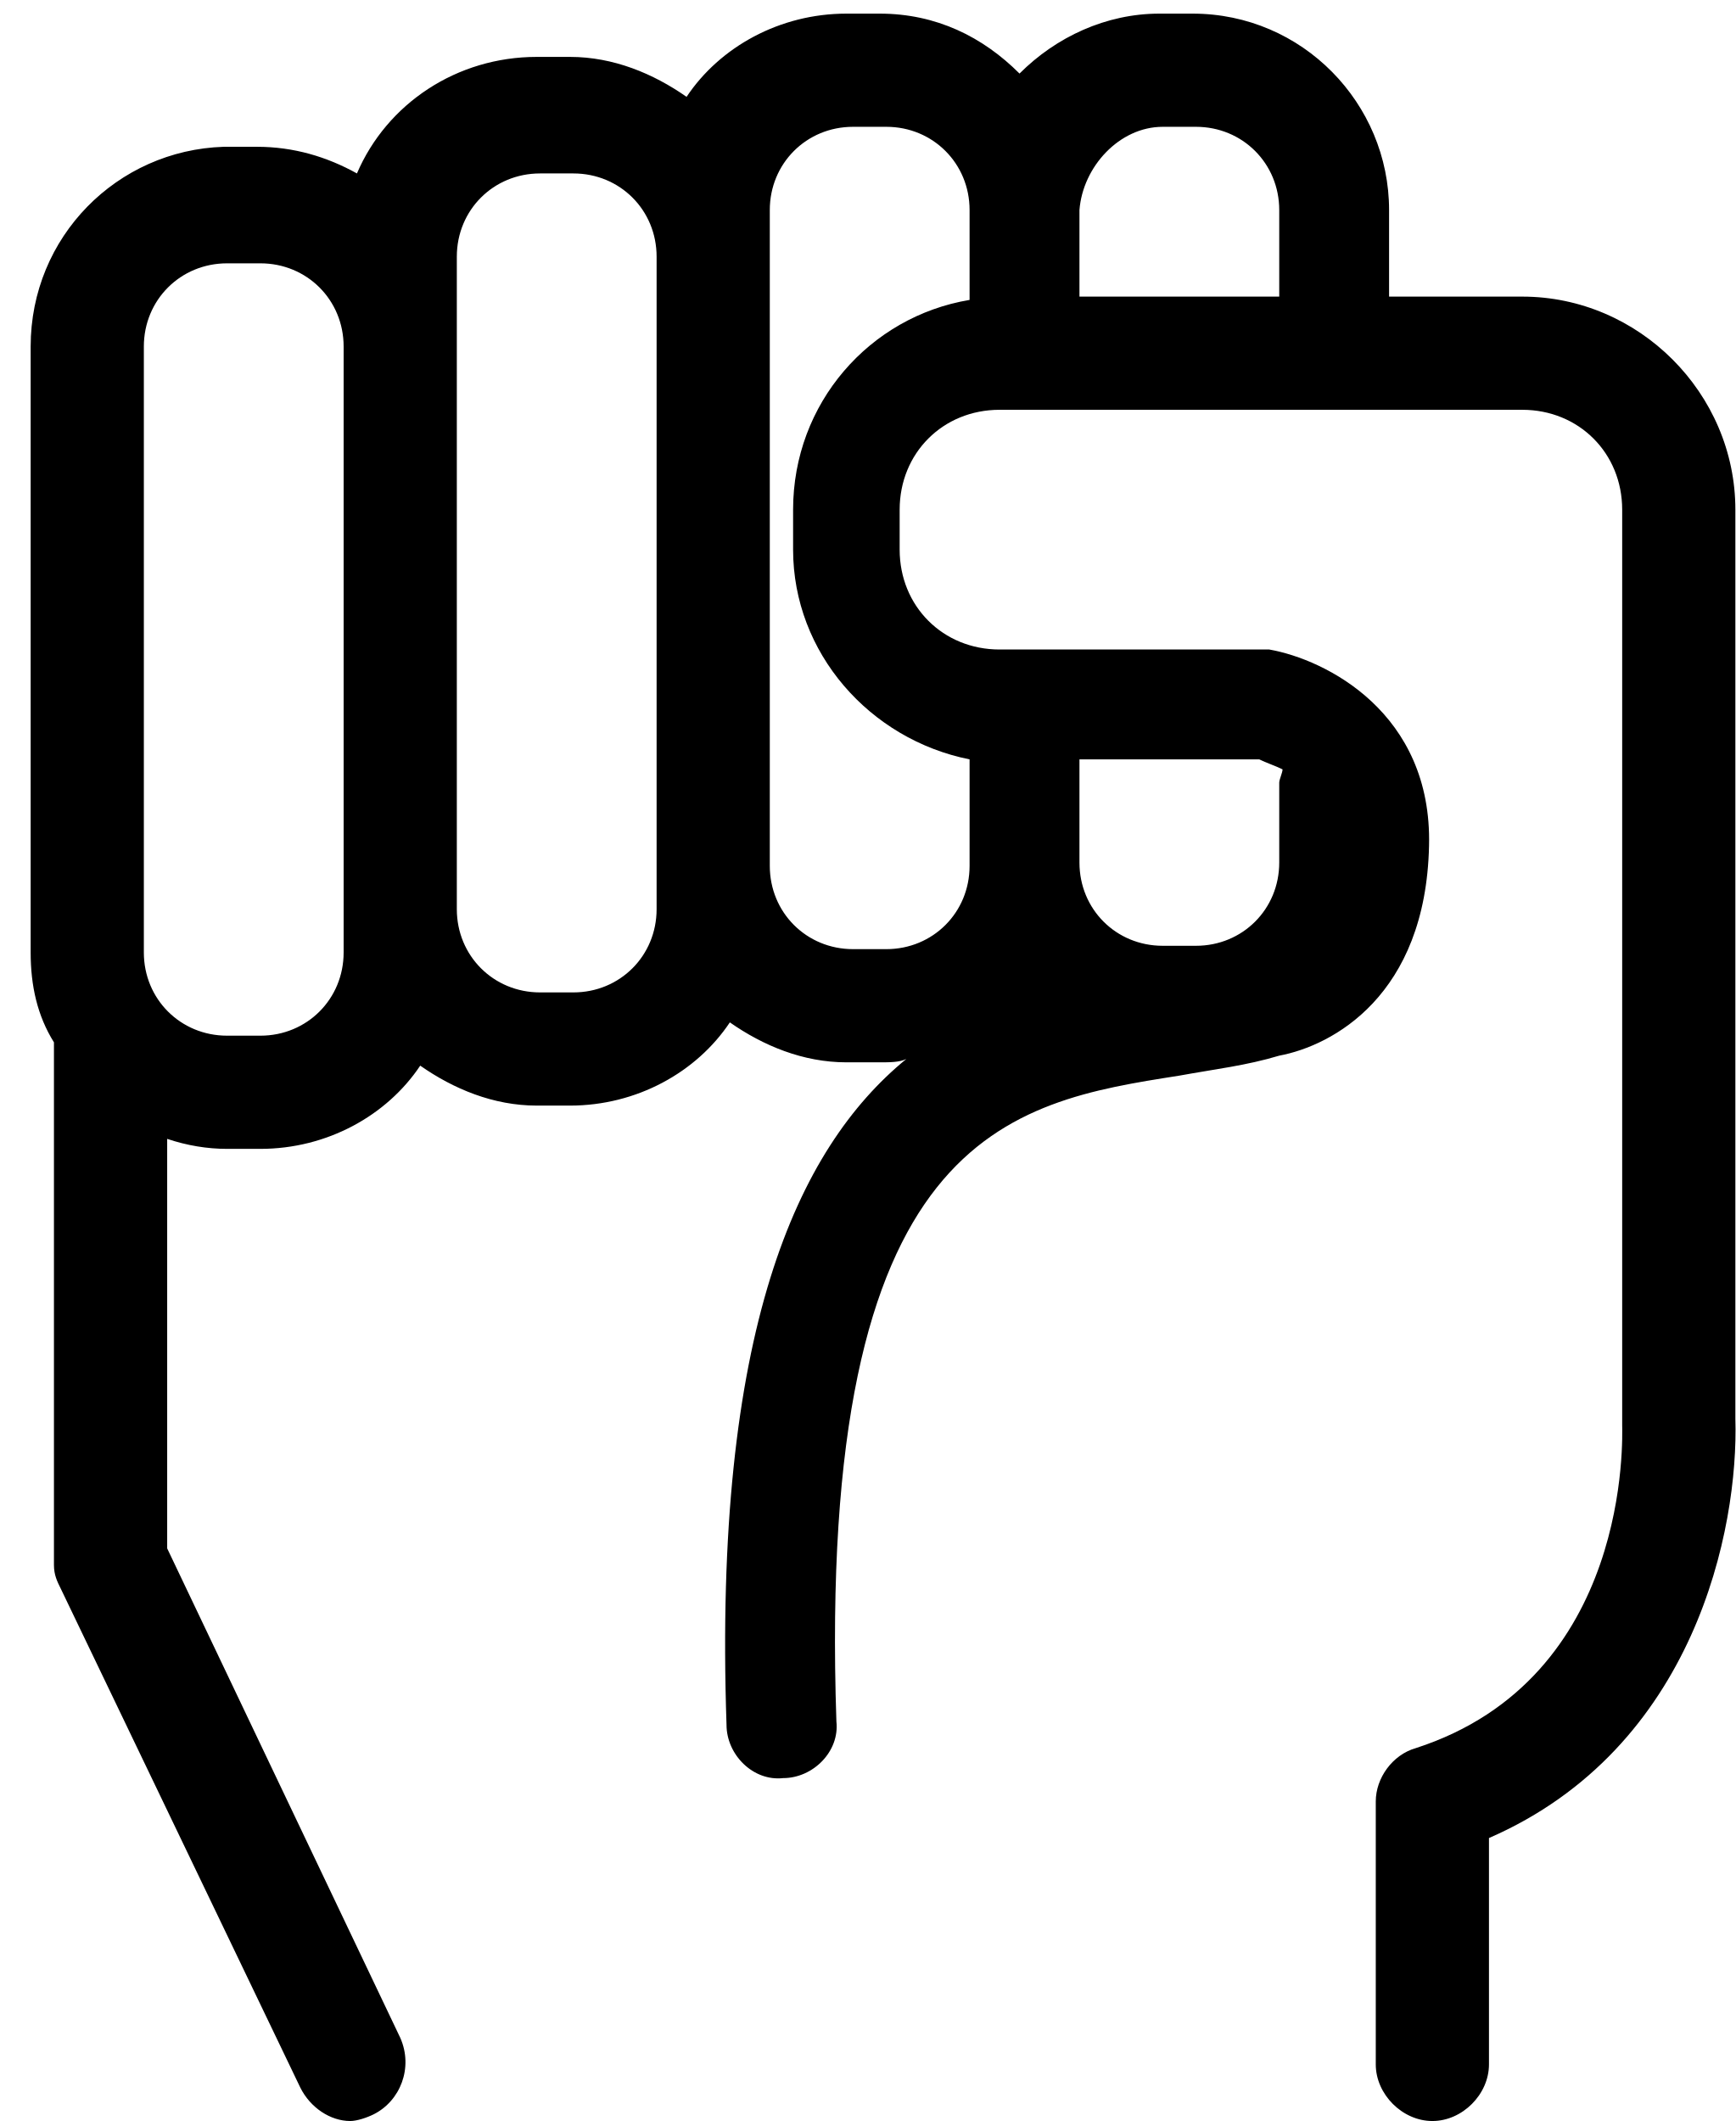
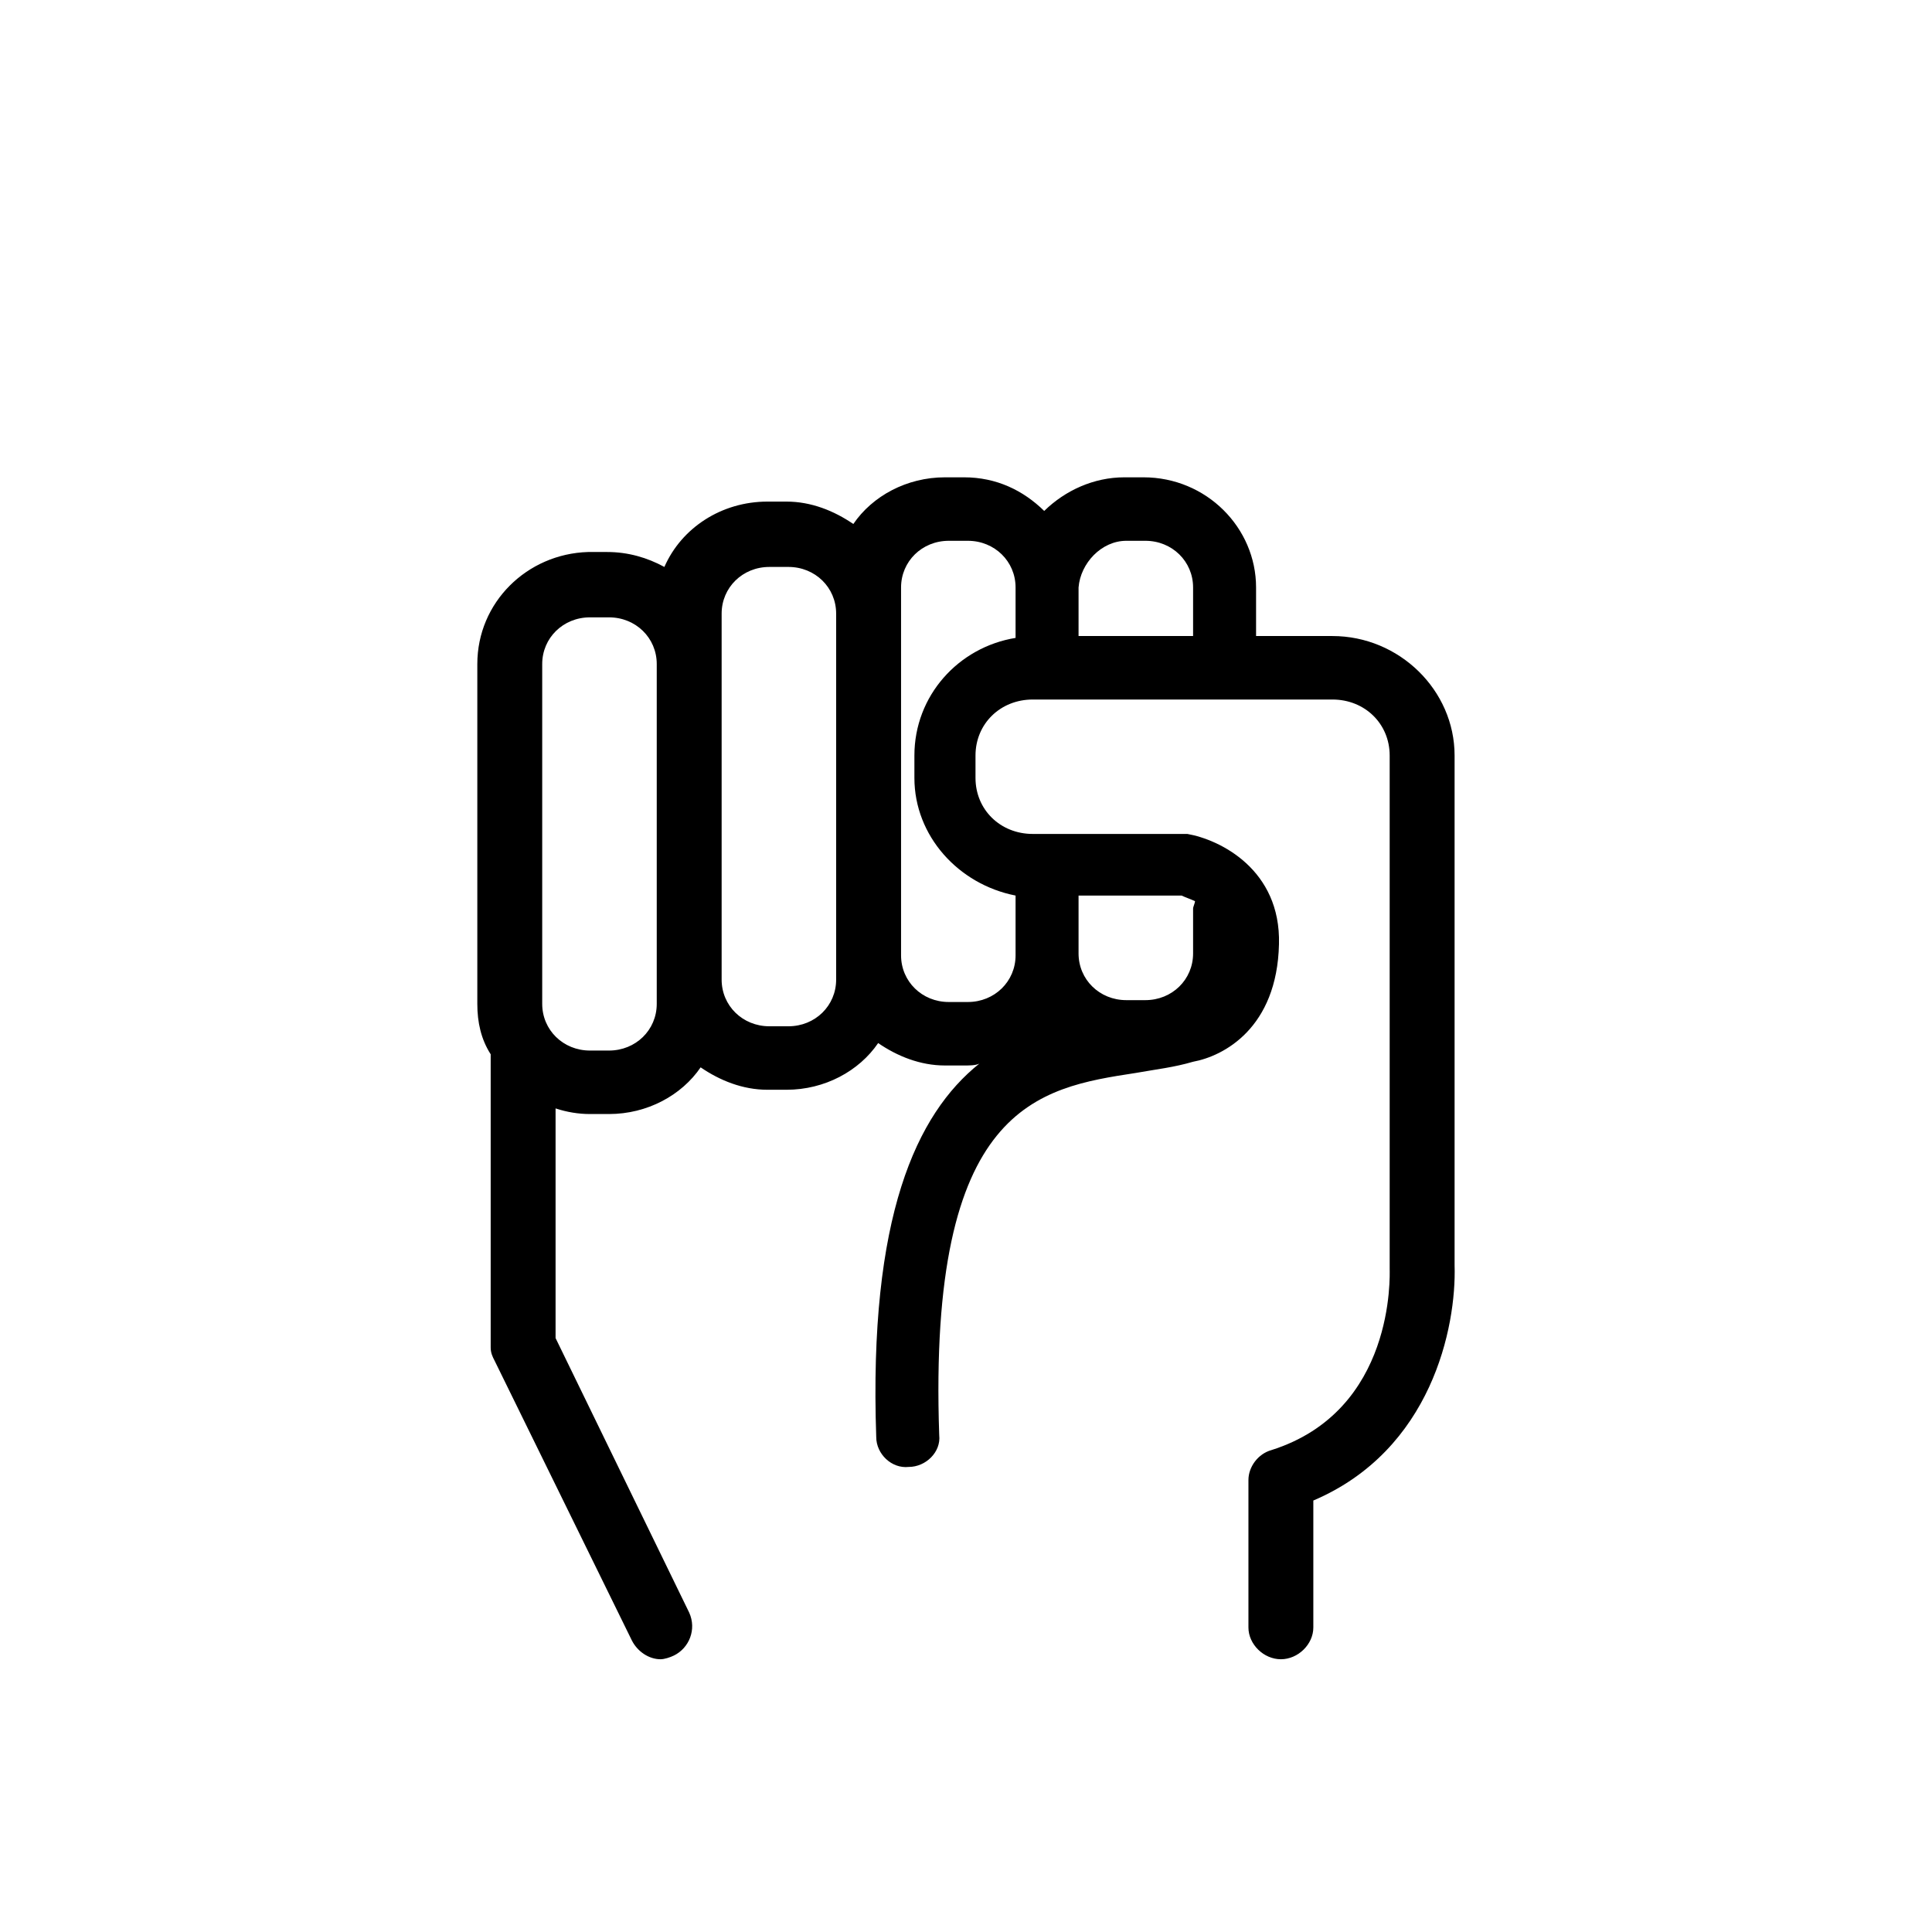
- <svg xmlns="http://www.w3.org/2000/svg" width="45px" height="55px" viewBox="0 0 45 55" version="1.1">
+ <svg xmlns="http://www.w3.org/2000/svg" width="85px" height="85px" viewBox="0 0 85 85" version="1.1">
  <defs />
-   <g id="Page-1" stroke="none" stroke-width="1" fill="none" fill-rule="evenodd">
-     <g id="Artboard-Copy" transform="translate(-166, -226)" fill="#000000" fill-rule="nonzero">
-       <g id="playerRock" transform="translate(188.5, 253.5) rotate(-180) translate(-188.5, -253.5) translate(166, 226)">
-         <path d="M0,8.633 L0,24.345 C0,25.208 0.173,25.985 0.604,26.676 L0.604,40.23 C0.604,40.489 0.691,40.661 0.777,40.834 L6.993,53.783 C7.252,54.301 7.77,54.647 8.288,54.647 C8.46,54.647 8.719,54.56 8.892,54.474 C9.583,54.129 9.928,53.265 9.583,52.488 L3.54,39.798 L3.54,29.179 C4.057,29.352 4.575,29.438 5.093,29.438 L5.957,29.438 C7.683,29.438 9.237,28.575 10.101,27.28 C10.964,27.884 12,28.316 13.122,28.316 L13.985,28.316 C15.712,28.316 17.266,27.453 18.129,26.158 C18.992,26.762 20.028,27.194 21.151,27.194 L22.014,27.194 C22.273,27.194 22.532,27.194 22.705,27.107 C19.856,29.438 17.698,34.186 18.043,44.373 C18.043,45.15 18.734,45.841 19.51,45.755 C20.287,45.755 20.978,45.064 20.892,44.287 C20.374,29.007 25.381,28.23 29.784,27.539 C30.733,27.366 31.51,27.28 32.374,27.021 C33.755,26.762 36.172,25.467 36.258,21.582 C36.345,18.129 33.582,16.748 32.115,16.489 C32.028,16.489 31.942,16.489 31.856,16.489 L25.122,16.489 C23.654,16.489 22.532,15.367 22.532,13.899 L22.532,12.863 C22.532,11.395 23.654,10.273 25.122,10.273 L38.676,10.273 C40.143,10.273 41.266,11.395 41.266,12.863 L41.266,36.604 C41.266,36.863 41.524,43.165 35.913,44.978 C35.309,45.15 34.877,45.755 34.877,46.359 L34.877,53.179 C34.877,53.956 35.568,54.647 36.345,54.647 C37.122,54.647 37.812,53.956 37.812,53.179 L37.812,47.309 C43.165,44.978 44.287,39.28 44.201,36.431 L44.201,12.863 C44.201,9.842 41.697,7.338 38.676,7.338 L35.222,7.338 L35.222,5.093 C35.222,2.331 32.978,1.53352025e-15 30.129,1.53352025e-15 L29.266,1.53352025e-15 C27.884,1.53352025e-15 26.589,0.604 25.64,1.554 C24.69,0.604 23.482,0 22.014,0 L21.151,0 C19.424,0 17.87,0.863 17.007,2.158 C16.144,1.554 15.108,1.122 13.985,1.122 L13.122,1.122 C11.05,1.122 9.237,2.331 8.46,4.144 C7.683,3.712 6.82,3.453 5.87,3.453 L5.007,3.453 C2.245,3.54 0,5.784 0,8.633 Z M32.46,19.597 C32.46,19.683 32.374,19.856 32.374,19.942 L32.374,22.014 C32.374,23.223 31.424,24.172 30.215,24.172 L29.352,24.172 C28.143,24.172 27.194,23.223 27.194,22.014 L27.194,19.338 L31.856,19.338 C32.028,19.424 32.287,19.51 32.46,19.597 Z M29.352,2.935 L30.215,2.935 C31.424,2.935 32.374,3.885 32.374,5.093 L32.374,7.338 L27.194,7.338 L27.194,5.093 C27.28,3.971 28.23,2.935 29.352,2.935 Z M19.165,5.093 C19.165,3.885 20.115,2.935 21.323,2.935 L22.187,2.935 C23.395,2.935 24.345,3.885 24.345,5.093 L24.345,7.424 C21.755,7.856 19.769,10.101 19.769,12.863 L19.769,13.899 C19.769,16.575 21.755,18.82 24.345,19.338 L24.345,22.1 C24.345,23.309 23.395,24.259 22.187,24.259 L21.323,24.259 C20.115,24.259 19.165,23.309 19.165,22.1 L19.165,5.093 Z M11.05,6.302 C11.05,5.093 12,4.144 13.208,4.144 L14.072,4.144 C15.28,4.144 16.23,5.093 16.23,6.302 L16.23,23.223 C16.23,24.431 15.28,25.381 14.072,25.381 L13.208,25.381 C12,25.381 11.05,24.431 11.05,23.223 L11.05,6.302 Z M2.935,8.633 C2.935,7.424 3.885,6.475 5.093,6.475 L5.957,6.475 C7.165,6.475 8.115,7.424 8.115,8.633 L8.115,24.345 C8.115,25.554 7.165,26.503 5.957,26.503 L5.093,26.503 C3.885,26.503 2.935,25.554 2.935,24.345 L2.935,8.633 Z" id="Shape" transform="translate(22.1026, 27.32329) rotate(-180) translate(-22.1026, -27.32329) " />
-       </g>
+   <g id="Artboard-3-Copy-2" stroke="none" stroke-width="1" fill="none" fill-rule="evenodd">
+     <g id="noun_Fist_959743" transform="translate(21, 21)" fill="#000000" fill-rule="nonzero">
+       <path d="M0,8.215 L0,23.166 C0,23.987 0.168,24.727 0.588,25.384 L0.588,38.281 C0.588,38.528 0.672,38.692 0.756,38.856 L6.802,51.179 C7.054,51.671 7.558,52 8.062,52 C8.23,52 8.482,51.918 8.65,51.836 C9.321,51.507 9.657,50.686 9.321,49.946 L3.443,37.87 L3.443,27.766 C3.947,27.93 4.451,28.013 4.955,28.013 L5.794,28.013 C7.474,28.013 8.985,27.191 9.825,25.959 C10.665,26.534 11.673,26.945 12.764,26.945 L13.604,26.945 C15.284,26.945 16.795,26.123 17.635,24.891 C18.475,25.466 19.482,25.877 20.574,25.877 L21.414,25.877 C21.666,25.877 21.918,25.877 22.086,25.795 C19.314,28.013 17.215,32.531 17.551,42.224 C17.551,42.964 18.223,43.621 18.979,43.539 C19.734,43.539 20.406,42.882 20.322,42.142 C19.818,27.602 24.689,26.863 28.972,26.205 C29.895,26.041 30.651,25.959 31.491,25.712 C32.835,25.466 35.186,24.234 35.27,20.537 C35.354,17.251 32.667,15.937 31.239,15.69 C31.155,15.69 31.071,15.69 30.987,15.69 L24.437,15.69 C23.009,15.69 21.918,14.622 21.918,13.226 L21.918,12.24 C21.918,10.844 23.009,9.776 24.437,9.776 L37.621,9.776 C39.049,9.776 40.14,10.844 40.14,12.24 L40.14,34.831 C40.14,35.077 40.392,41.074 34.934,42.799 C34.346,42.964 33.926,43.539 33.926,44.114 L33.926,50.603 C33.926,51.343 34.598,52 35.354,52 C36.11,52 36.781,51.343 36.781,50.603 L36.781,45.017 C41.988,42.799 43.08,37.378 42.996,34.667 L42.996,12.24 C42.996,9.365 40.56,6.983 37.621,6.983 L34.262,6.983 L34.262,4.847 C34.262,2.218 32.079,1.45925048e-15 29.308,1.45925048e-15 L28.468,1.45925048e-15 C27.124,1.45925048e-15 25.865,0.575 24.941,1.479 C24.017,0.575 22.841,0 21.414,0 L20.574,0 C18.895,0 17.383,0.821 16.543,2.054 C15.703,1.479 14.696,1.068 13.604,1.068 L12.764,1.068 C10.749,1.068 8.985,2.218 8.23,3.943 C7.474,3.532 6.634,3.286 5.71,3.286 L4.871,3.286 C2.183,3.368 0,5.504 0,8.215 Z M31.575,18.648 C31.575,18.73 31.491,18.894 31.491,18.976 L31.491,20.948 C31.491,22.098 30.567,23.002 29.392,23.002 L28.552,23.002 C27.376,23.002 26.452,22.098 26.452,20.948 L26.452,18.401 L30.987,18.401 C31.155,18.483 31.407,18.566 31.575,18.648 Z M28.552,2.793 L29.392,2.793 C30.567,2.793 31.491,3.697 31.491,4.847 L31.491,6.983 L26.452,6.983 L26.452,4.847 C26.536,3.779 27.46,2.793 28.552,2.793 Z M18.643,4.847 C18.643,3.697 19.566,2.793 20.742,2.793 L21.582,2.793 C22.757,2.793 23.681,3.697 23.681,4.847 L23.681,7.065 C21.162,7.476 19.23,9.611 19.23,12.24 L19.23,13.226 C19.23,15.773 21.162,17.908 23.681,18.401 L23.681,21.03 C23.681,22.18 22.757,23.084 21.582,23.084 L20.742,23.084 C19.566,23.084 18.643,22.18 18.643,21.03 L18.643,4.847 Z M10.749,5.997 C10.749,4.847 11.673,3.943 12.848,3.943 L13.688,3.943 C14.864,3.943 15.787,4.847 15.787,5.997 L15.787,22.098 C15.787,23.248 14.864,24.152 13.688,24.152 L12.848,24.152 C11.673,24.152 10.749,23.248 10.749,22.098 L10.749,5.997 Z M2.855,8.215 C2.855,7.065 3.779,6.161 4.955,6.161 L5.794,6.161 C6.97,6.161 7.894,7.065 7.894,8.215 L7.894,23.166 C7.894,24.316 6.97,25.22 5.794,25.22 L4.955,25.22 C3.779,25.22 2.855,24.316 2.855,23.166 L2.855,8.215 Z" id="Shape" />
    </g>
  </g>
</svg>
